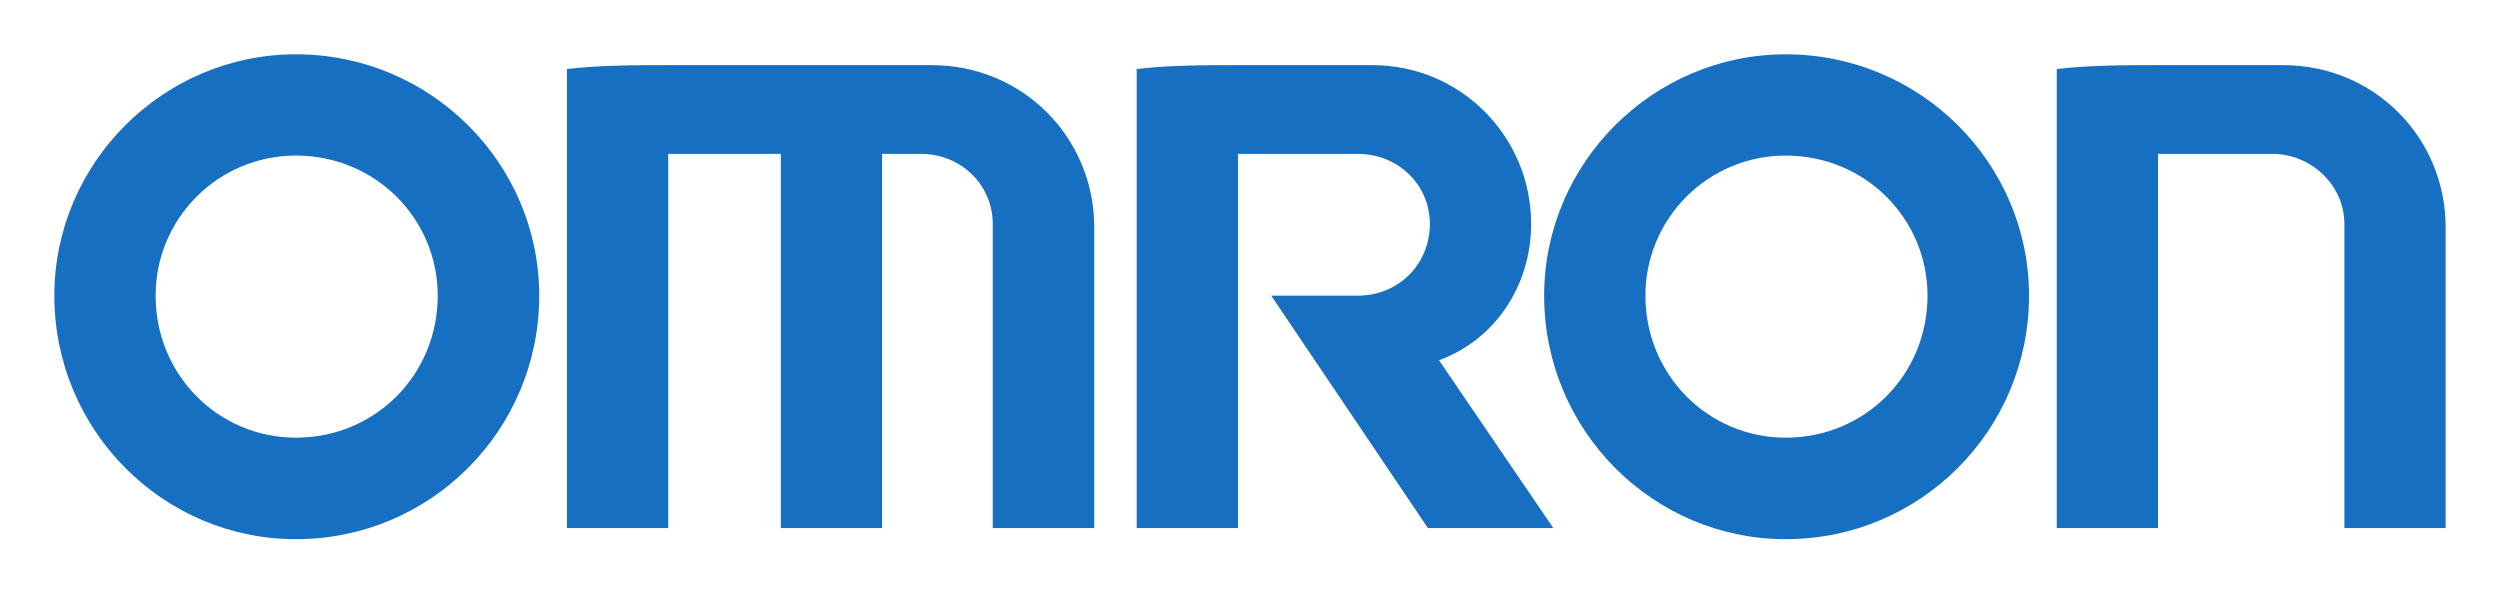
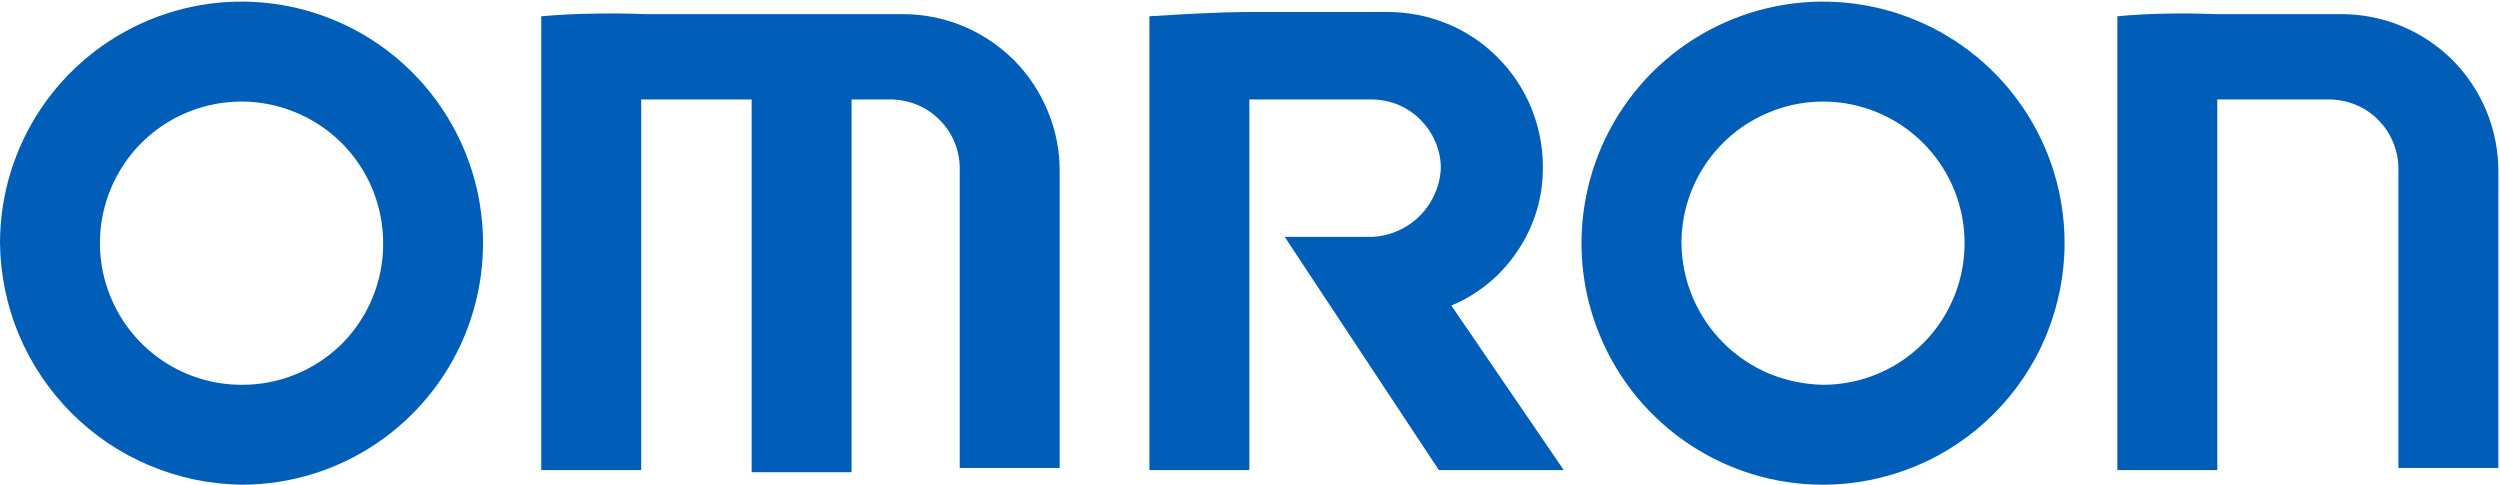
- <svg xmlns="http://www.w3.org/2000/svg" version="1.0" width="814.961" height="193.465" id="svg7217">
-   <defs id="defs7219" />
-   <g transform="translate(-3850.247,2468.192)" id="layer1">
-     <g transform="translate(17.71652,17.70288)" id="g20018">
-       <path d="M 3929.001,-2310.133 C 3885.695,-2310.133 3850.247,-2345.581 3850.247,-2389.517 C 3850.247,-2432.745 3885.695,-2468.192 3929.001,-2468.192 C 3972.859,-2468.192 4008.306,-2432.745 4008.306,-2389.517 C 4008.306,-2345.581 3972.859,-2310.133 3929.001,-2310.133 z M 3929.001,-2343.223 C 3954.782,-2343.223 3975.217,-2363.658 3975.217,-2389.517 C 3975.217,-2414.746 3954.782,-2435.182 3929.001,-2435.182 C 3903.693,-2435.182 3883.258,-2414.746 3883.258,-2389.517 C 3883.258,-2363.658 3903.693,-2343.223 3929.001,-2343.223" style="fill:#166fc0;fill-rule:evenodd;stroke:none" id="path19971" />
-       <path d="M 4414.654,-2310.133 C 4371.347,-2310.133 4335.9,-2345.581 4335.9,-2389.517 C 4335.9,-2432.745 4371.347,-2468.192 4414.654,-2468.192 C 4458.511,-2468.192 4493.959,-2432.745 4493.959,-2389.517 C 4493.959,-2345.581 4458.511,-2310.133 4414.654,-2310.133 z M 4414.654,-2343.223 C 4440.434,-2343.223 4460.869,-2363.658 4460.869,-2389.517 C 4460.869,-2414.746 4440.434,-2435.182 4414.654,-2435.182 C 4389.346,-2435.182 4368.911,-2414.746 4368.911,-2389.517 C 4368.911,-2363.658 4389.346,-2343.223 4414.654,-2343.223" style="fill:#166fc0;fill-rule:evenodd;stroke:none" id="path19973" />
-       <path d="M 4017.345,-2463.398 L 4017.345,-2313.749 L 4050.356,-2313.749 L 4050.356,-2435.732 L 4087.061,-2435.732 L 4087.061,-2313.749 L 4120.072,-2313.749 L 4120.072,-2435.732 L 4132.725,-2435.732 C 4145.93,-2435.732 4156.148,-2425.515 4156.148,-2412.939 L 4156.148,-2313.749 L 4189.237,-2313.749 L 4189.237,-2411.76 C 4189.237,-2441.155 4165.815,-2464.656 4136.341,-2464.656 L 4050.985,-2464.656 C 4039.588,-2464.656 4028.113,-2464.656 4017.345,-2463.398" style="fill:#166fc0;fill-rule:evenodd;stroke:none" id="path19975" />
-       <path d="M 4502.998,-2463.398 L 4502.998,-2313.749 L 4536.008,-2313.749 L 4536.008,-2435.732 L 4573.342,-2435.732 C 4585.918,-2435.732 4596.764,-2425.515 4596.764,-2412.939 L 4596.764,-2313.749 L 4629.775,-2313.749 L 4629.775,-2411.76 C 4629.775,-2441.155 4606.353,-2464.656 4576.879,-2464.656 L 4536.008,-2464.656 C 4525.241,-2464.656 4513.765,-2464.656 4502.998,-2463.398" style="fill:#166fc0;fill-rule:evenodd;stroke:none" id="path19977" />
-       <path d="M 4203.07,-2463.398 L 4203.07,-2313.749 L 4236.081,-2313.749 L 4236.081,-2435.732 L 4275.144,-2435.732 C 4288.427,-2435.732 4298.645,-2425.515 4298.645,-2412.939 C 4298.645,-2399.734 4288.427,-2389.517 4275.144,-2389.517 L 4246.927,-2389.517 L 4298.016,-2313.749 L 4338.886,-2313.749 L 4301.631,-2368.453 C 4319.63,-2375.055 4331.655,-2392.503 4331.655,-2412.939 C 4331.655,-2441.155 4308.862,-2464.656 4279.939,-2464.656 L 4236.081,-2464.656 C 4224.684,-2464.656 4213.838,-2464.656 4203.07,-2463.398" style="fill:#166fc0;fill-rule:evenodd;stroke:none" id="path19979" />
-     </g>
+ <svg xmlns="http://www.w3.org/2000/svg" version="1.2" viewBox="0 0 1521 295" width="1521" height="295">
+   <style>
+ 		.s0 { fill: #005eb8 } 
+ 	</style>
+   <path id="Layer" fill-rule="evenodd" class="s0" d="m91 283.2c-17.8-7.4-33.9-18.3-47.5-31.9-13.6-13.6-24.4-29.7-31.9-47.4-7.4-17.7-11.4-36.7-11.6-56 0-59.4 35.8-113 90.7-135.7 54.9-22.8 118.1-10.2 160.1 31.8 42.1 42.1 54.6 105.3 31.9 160.2-22.8 54.9-76.3 90.7-135.8 90.7-19.2-0.3-38.2-4.2-55.9-11.7zm89-55.5c10.5-4.3 20-10.6 28.1-18.6 8-8.1 14.3-17.6 18.6-28.1 4.3-10.5 6.5-21.7 6.4-33.1 0-34.8-21-66.2-53.2-79.5-32.2-13.4-69.2-6-93.9 18.6-24.6 24.7-32 61.7-18.6 93.9 13.3 32.2 44.7 53.2 79.5 53.2 11.4 0.1 22.6-2.1 33.1-6.4z" />
+   <path id="Layer" fill-rule="evenodd" class="s0" d="m1109.1 294.9c-59.4 0-113-35.8-135.7-90.7-22.8-54.9-10.2-118.1 31.8-160.2 42.1-42 105.3-54.6 160.2-31.8 54.9 22.7 90.7 76.3 90.7 135.7 0 19.3-3.9 38.4-11.2 56.2-7.4 17.9-18.3 34.1-31.9 47.7-13.6 13.6-29.8 24.5-47.7 31.9-17.8 7.3-36.9 11.2-56.2 11.2zm0-60.8c34.9 0 66.3-21 79.6-53.2 13.3-32.2 6-69.2-18.7-93.9-24.6-24.6-61.6-32-93.8-18.6-32.2 13.3-53.2 44.7-53.2 79.5 0.1 11.3 2.4 22.5 6.8 32.9 4.4 10.4 10.7 19.8 18.7 27.8 8 8 17.4 14.3 27.8 18.7 10.4 4.3 21.6 6.6 32.8 6.8z" />
+   <g id="Layer">
+     <path id="Layer" class="s0" d="m345.2 8.8q7.9-0.4 15.8-0.5 7.9-0.2 15.8-0.1 8 0.1 15.9 0.4h155.8c12.7-0.1 25.2 2.3 37 7.1 11.7 4.8 22.3 11.9 31.3 20.8 9 9 16 19.7 20.8 31.4 4.8 11.7 7.3 24.3 7.1 37v179.8h-60.8v-182.4c0-5.4-1.1-10.9-3.2-15.9-2.1-5.1-5.2-9.6-9.1-13.5-3.9-3.9-8.5-7-13.5-9.1-5.1-2.1-10.5-3.2-16-3.3h-24v226.8h-60.8v-226.8h-67.2v225.5h-60.8v-276.1q7.9-0.7 15.9-1.1z" />
+   </g>
+   <g id="Layer">
+     <path id="Layer" class="s0" d="m1303.1 8.8q7.4-0.4 14.8-0.5 7.5-0.2 14.9-0.1 7.5 0.1 14.9 0.4h76c12.7-0.1 25.3 2.3 37 7.1 11.7 4.8 22.4 11.9 31.4 20.8 8.9 9 16 19.7 20.8 31.4 4.8 11.7 7.2 24.3 7.1 37v179.8h-60.8v-182.4c0-5.4-1.2-10.9-3.3-15.9-2.1-5.1-5.2-9.6-9-13.5-3.9-3.9-8.5-7-13.6-9.1-5-2.1-10.4-3.2-15.9-3.3h-68.4v225.5h-60.8v-276.1q7.4-0.7 14.9-1.1z" />
+   </g>
+   <g id="Layer">
+     <path id="Layer" class="s0" d="m761.4 7.3h82.3c12.5-0.1 24.9 2.3 36.5 7 11.6 4.7 22.1 11.7 30.9 20.6 8.9 8.8 15.9 19.4 20.6 30.9 4.7 11.6 7.1 24 7 36.5 0 8.9-1.3 17.8-3.9 26.3-2.6 8.5-6.4 16.5-11.4 23.9-4.9 7.4-10.9 14.1-17.7 19.7-6.9 5.7-14.5 10.3-22.7 13.7l68.4 100.1h-76l-93.8-141.9h53.2c5.4-0.2 10.8-1.5 15.7-3.7 5-2.2 9.5-5.3 13.3-9.1 3.8-3.8 6.9-8.3 9.1-13.3 2.2-4.9 3.5-10.3 3.7-15.7 0-5.4-1.1-10.9-3.3-15.9-2.1-5.1-5.2-9.6-9-13.5-3.9-3.9-8.5-7-13.5-9.1-5.1-2.1-10.5-3.2-16-3.3h-74.7v225.5h-60.8v-276.1c21.5-1.3 41.8-2.6 62.1-2.6z" />
  </g>
</svg>
